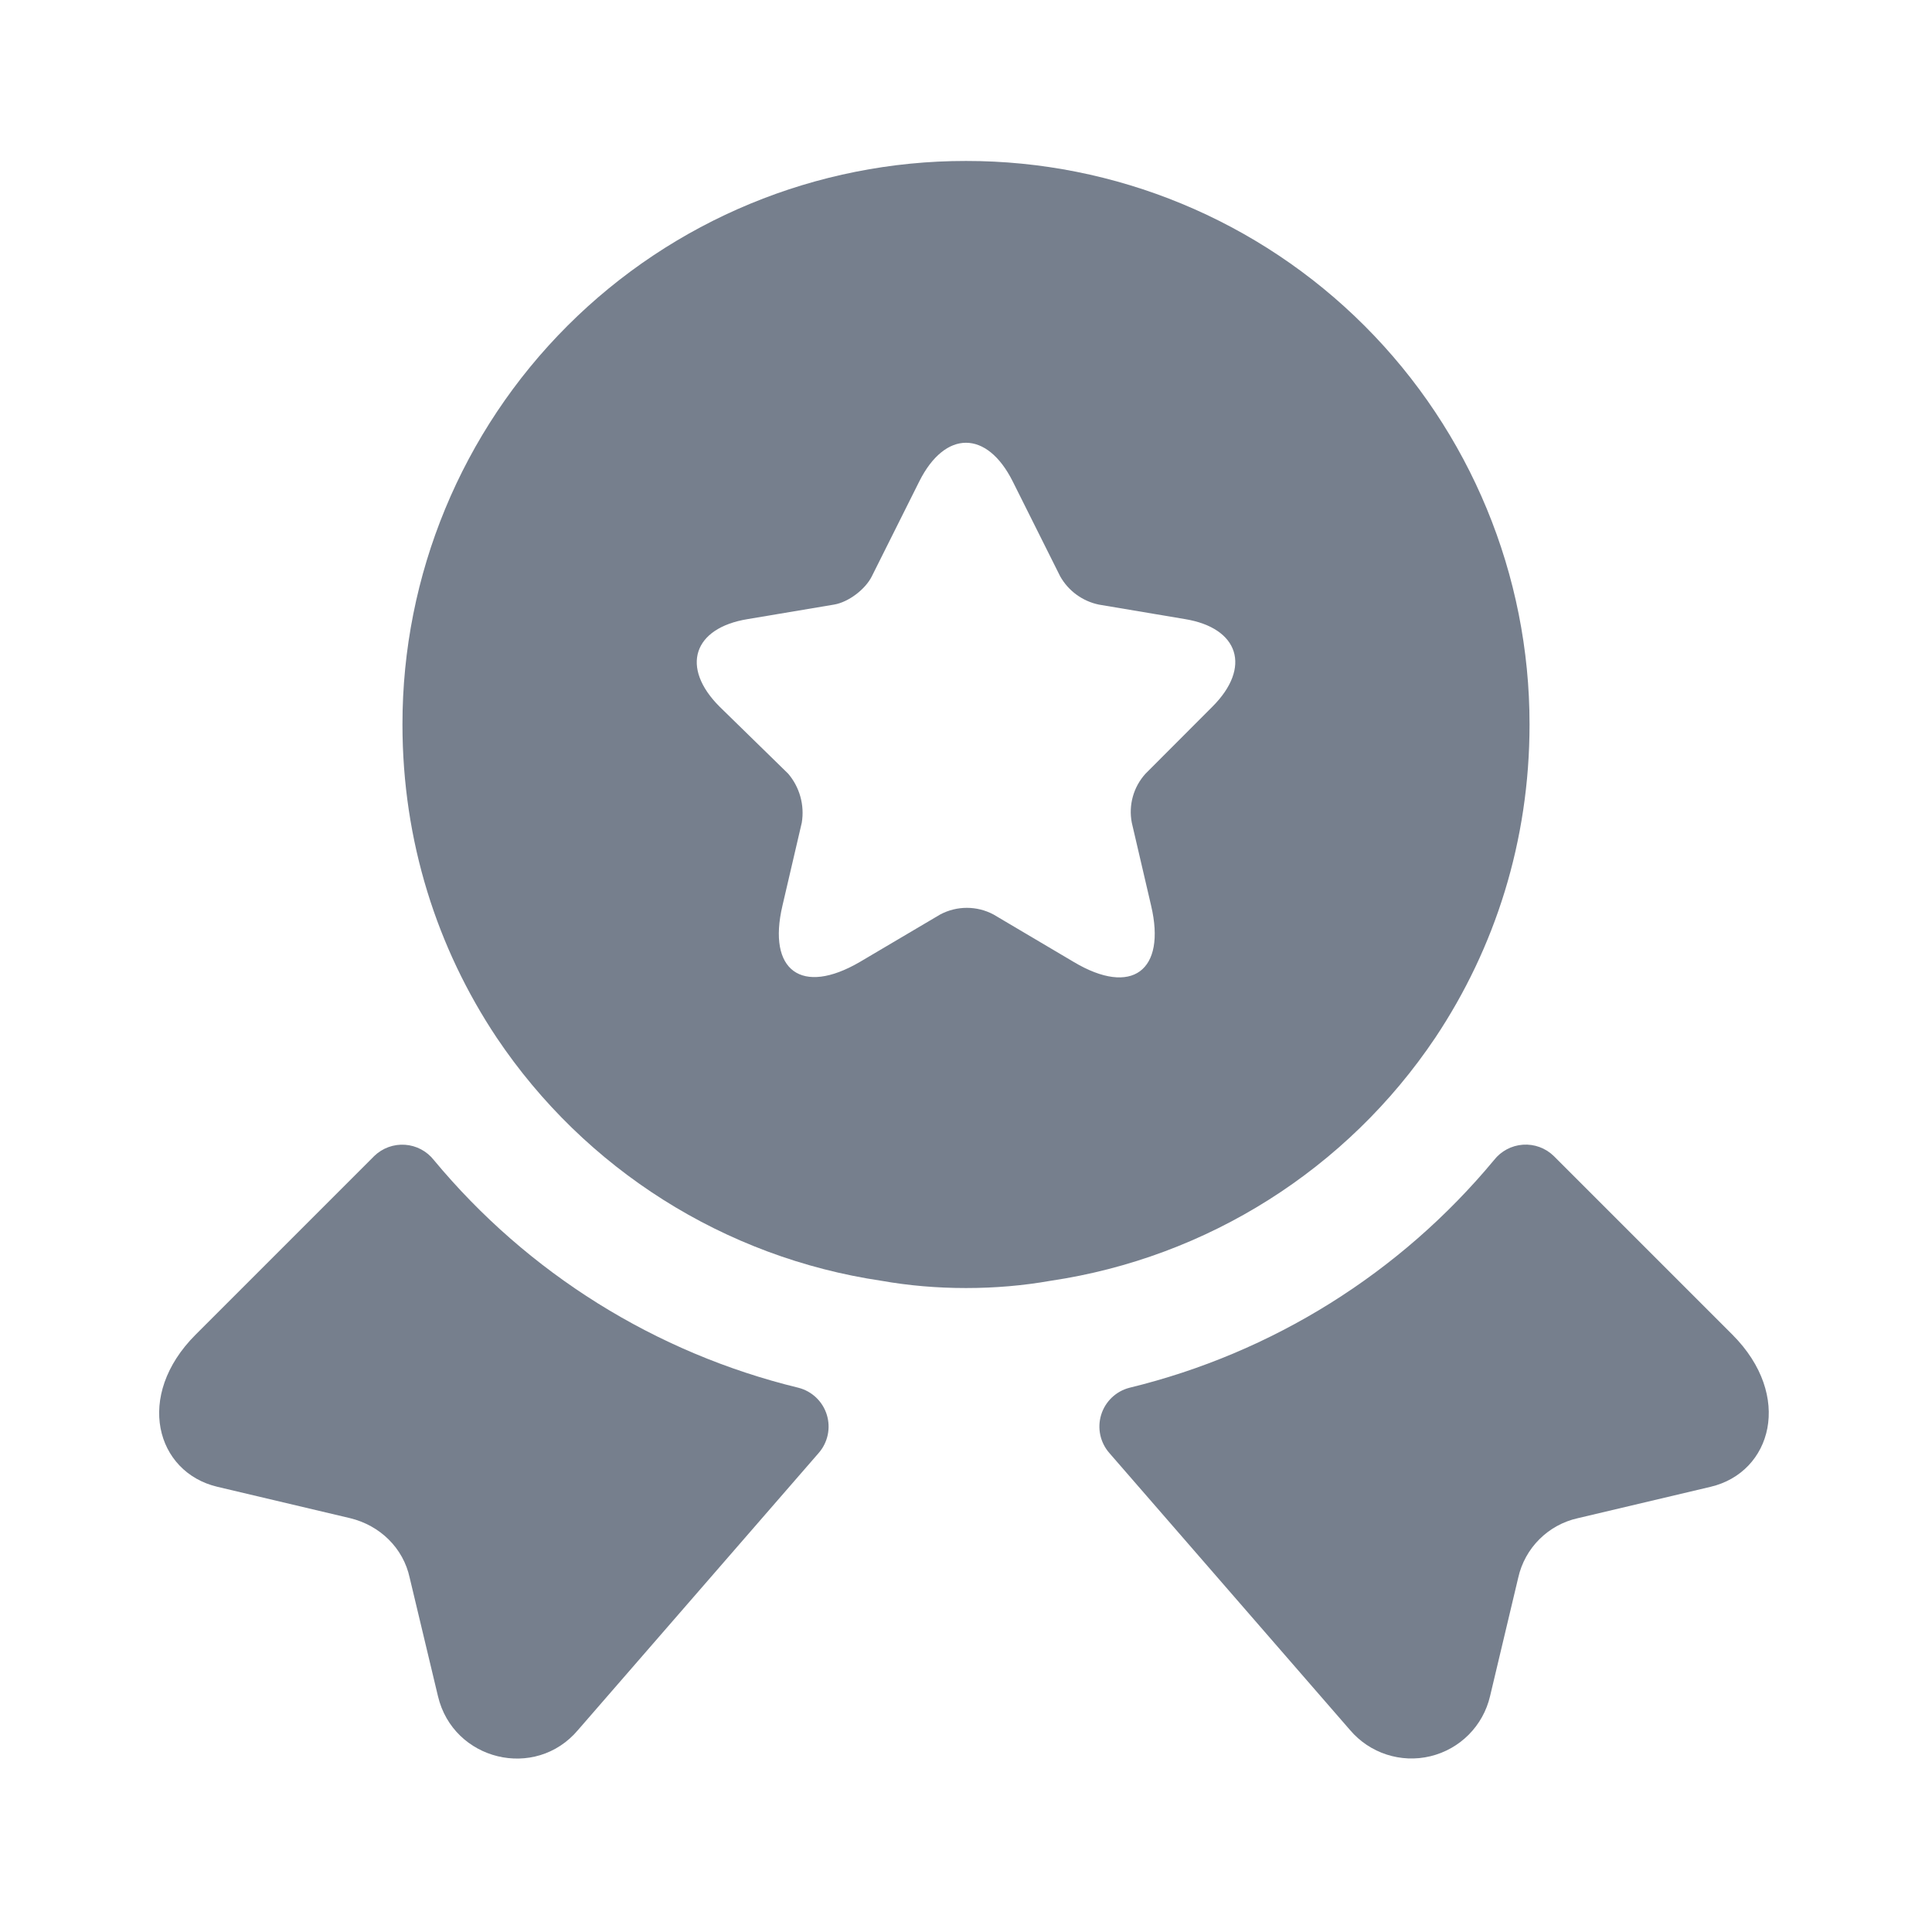
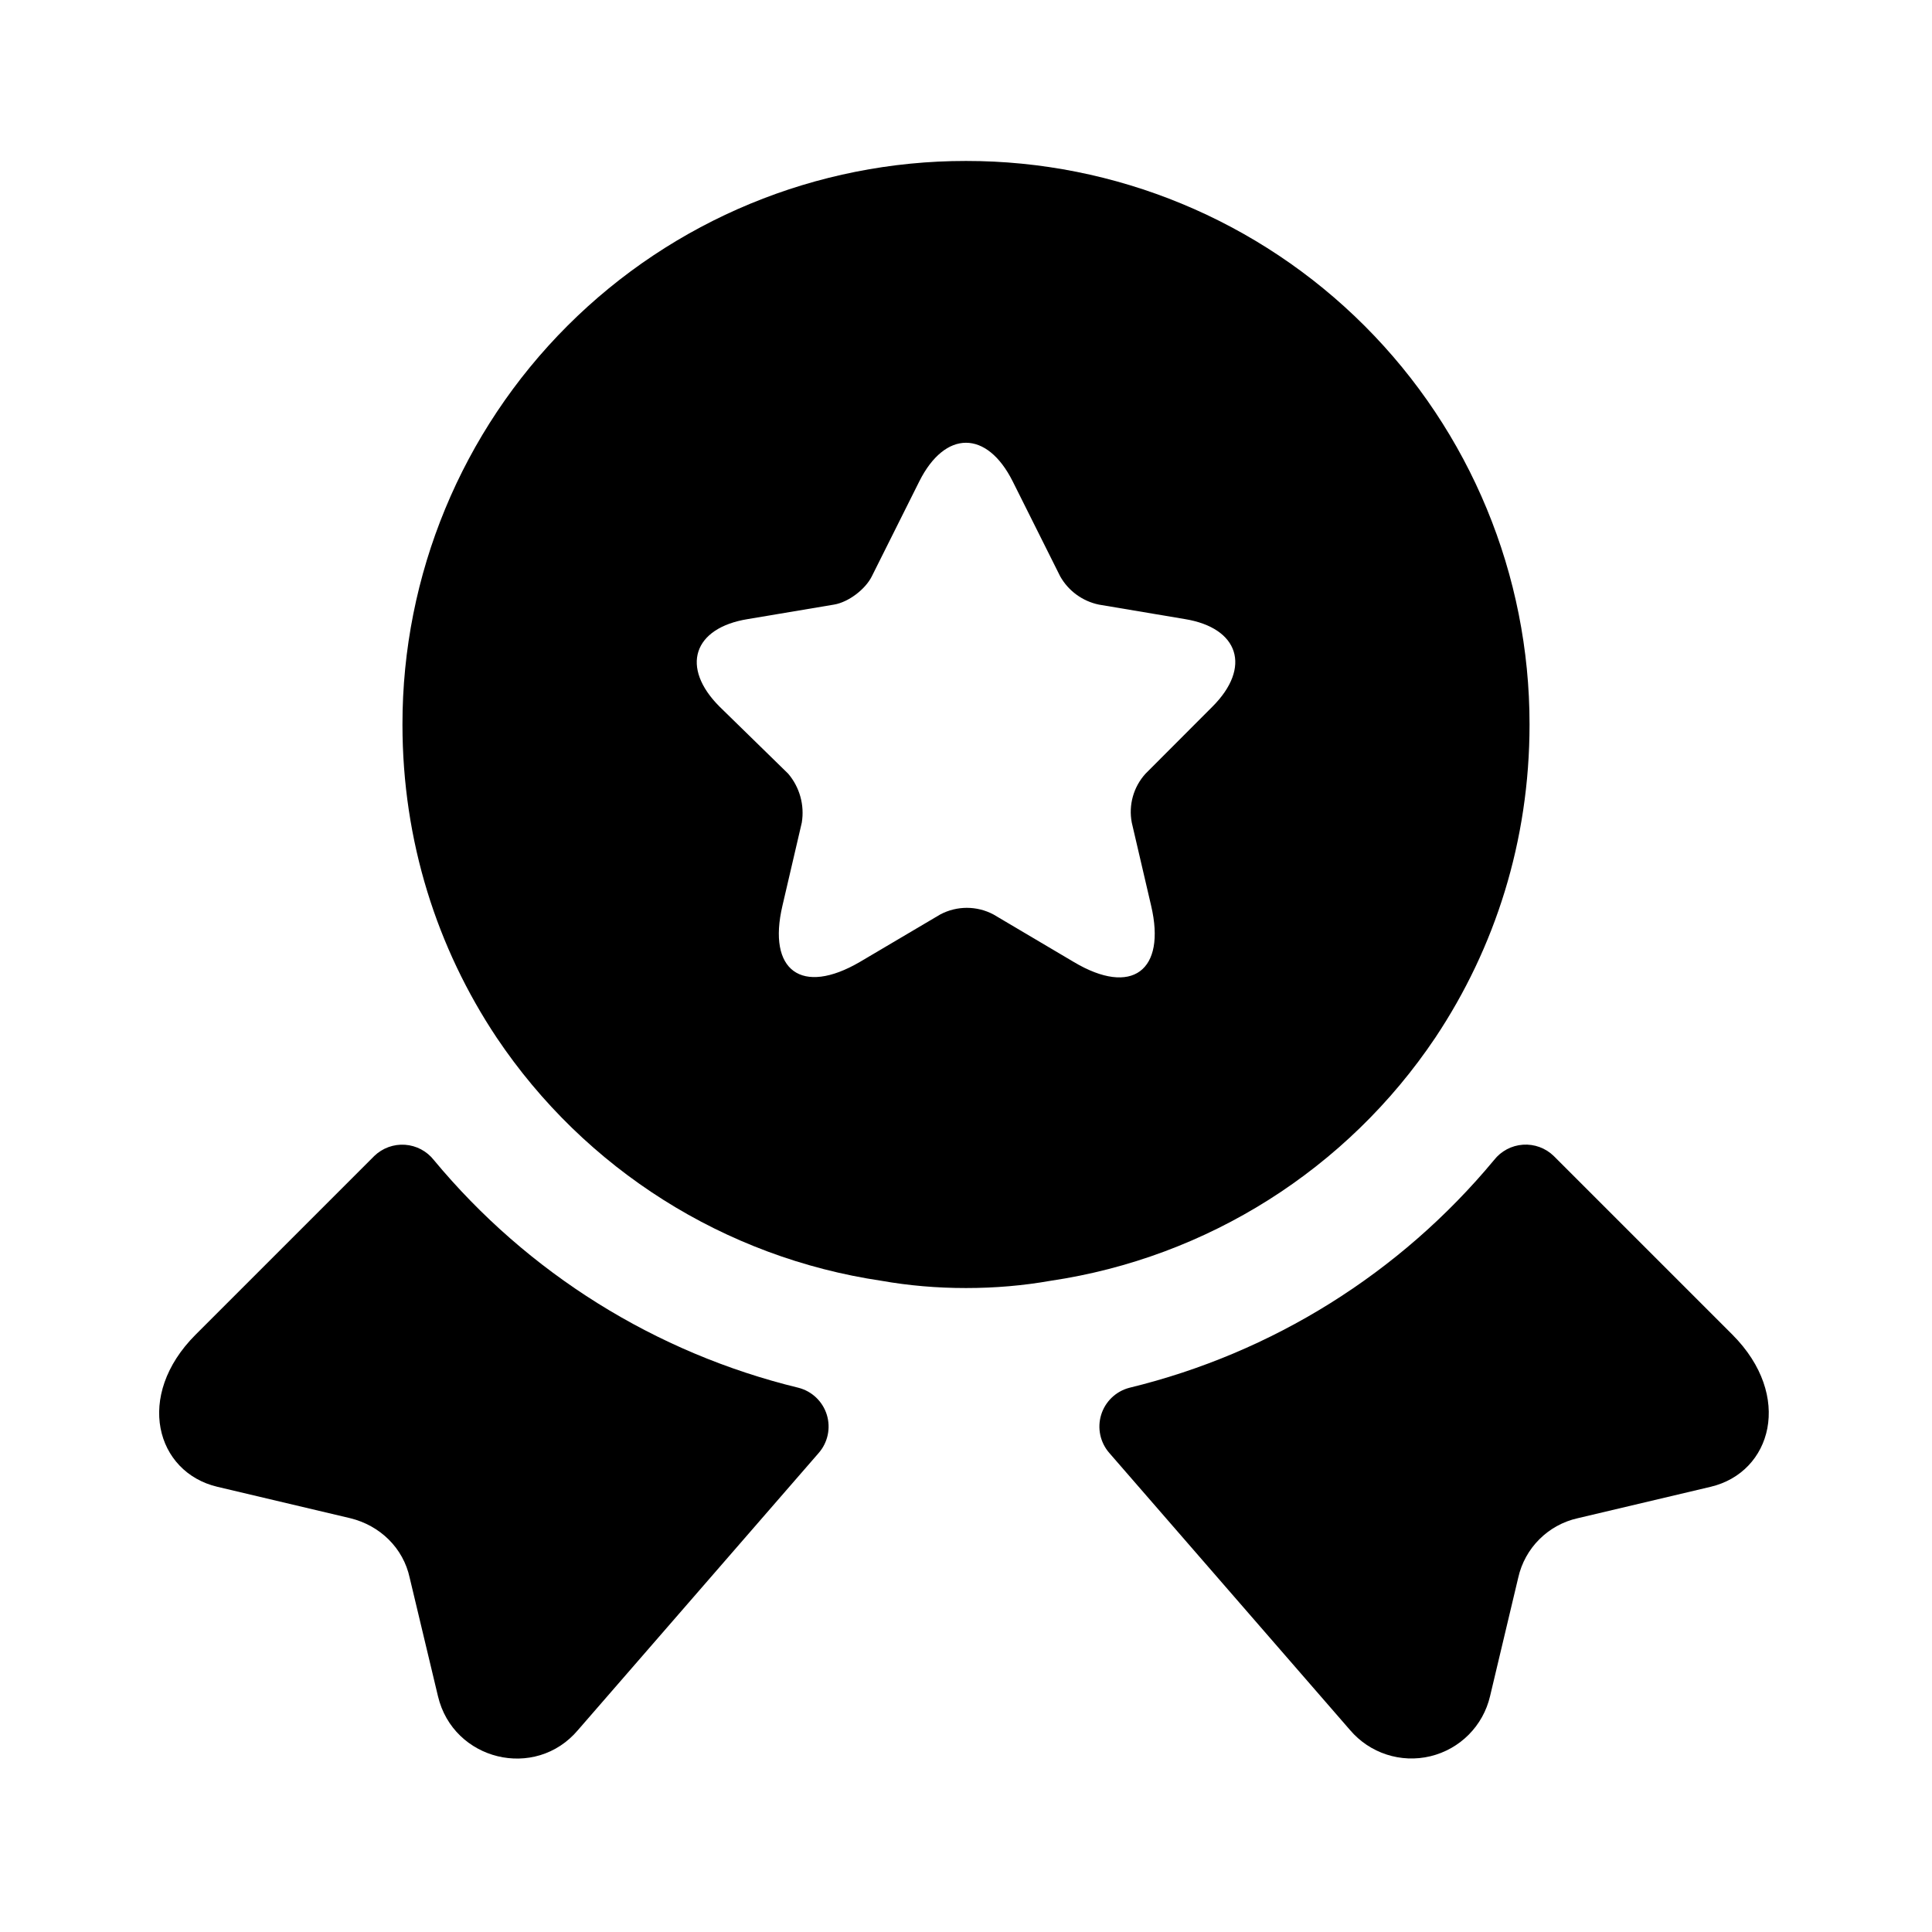
<svg xmlns="http://www.w3.org/2000/svg" fill="none" viewBox="0 0 16 16">
-   <path id="Medal_svg__Vector" fill="#767F8D" d="m14.167 12.313-1.1.26a.65.65 0 0 0-.494.494l-.233.98a.668.668 0 0 1-1.16.28l-1.993-2.294a.332.332 0 0 1 .166-.54 5.66 5.66 0 0 0 3.02-1.886.333.333 0 0 1 .494-.034l1.48 1.48c.506.507.326 1.14-.18 1.26" />
-   <path id="Medal_svg__Vector_2" fill="#767F8D" d="m1.8 12.313 1.1.26c.247.06.44.247.493.494l.234.98c.126.533.806.7 1.16.28l1.993-2.294a.332.332 0 0 0-.167-.54 5.66 5.66 0 0 1-3.02-1.886.333.333 0 0 0-.493-.034l-1.48 1.48c-.507.507-.327 1.14.18 1.26" />
-   <path id="Medal_svg__Vector_3" fill="#767F8D" d="M8 1.333A4.663 4.663 0 0 0 3.333 6c0 .967.287 1.853.78 2.593A4.66 4.66 0 0 0 7.3 10.607q.34.06.7.06t.7-.06a4.66 4.66 0 0 0 3.187-2.014c.493-.74.78-1.626.78-2.593A4.663 4.663 0 0 0 8 1.333m2.04 4.52-.553.554a.47.47 0 0 0-.114.406l.16.687c.127.54-.16.753-.64.467l-.666-.394a.47.47 0 0 0-.44 0l-.667.394c-.48.28-.767.073-.64-.467l.16-.687a.5.5 0 0 0-.113-.406l-.567-.554c-.327-.326-.22-.653.233-.726l.714-.12c.12-.02.26-.127.313-.234l.393-.786c.214-.427.56-.427.774 0l.393.786a.48.48 0 0 0 .32.234l.713.12c.447.073.554.4.227.726" />
+   <path id="Medal_svg__Vector" fill="currentColor" d="m14.167 12.313-1.1.26a.65.65 0 0 0-.494.494l-.233.98a.668.668 0 0 1-1.16.28l-1.993-2.294a.332.332 0 0 1 .166-.54 5.66 5.66 0 0 0 3.02-1.886.333.333 0 0 1 .494-.034l1.48 1.48c.506.507.326 1.14-.18 1.26" />
+   <path id="Medal_svg__Vector_2" fill="currentColor" d="m1.8 12.313 1.1.26c.247.06.44.247.493.494l.234.98c.126.533.806.7 1.16.28l1.993-2.294a.332.332 0 0 0-.167-.54 5.66 5.66 0 0 1-3.02-1.886.333.333 0 0 0-.493-.034l-1.48 1.48c-.507.507-.327 1.14.18 1.26" />
+   <path id="Medal_svg__Vector_3" fill="currentColor" d="M8 1.333A4.663 4.663 0 0 0 3.333 6c0 .967.287 1.853.78 2.593A4.66 4.66 0 0 0 7.3 10.607q.34.06.7.06t.7-.06a4.66 4.66 0 0 0 3.187-2.014c.493-.74.78-1.626.78-2.593A4.663 4.663 0 0 0 8 1.333m2.04 4.52-.553.554a.47.47 0 0 0-.114.406l.16.687c.127.54-.16.753-.64.467l-.666-.394a.47.47 0 0 0-.44 0l-.667.394c-.48.28-.767.073-.64-.467l.16-.687a.5.5 0 0 0-.113-.406l-.567-.554c-.327-.326-.22-.653.233-.726l.714-.12c.12-.02.26-.127.313-.234l.393-.786c.214-.427.56-.427.774 0l.393.786a.48.48 0 0 0 .32.234l.713.12c.447.073.554.4.227.726" />
</svg>
